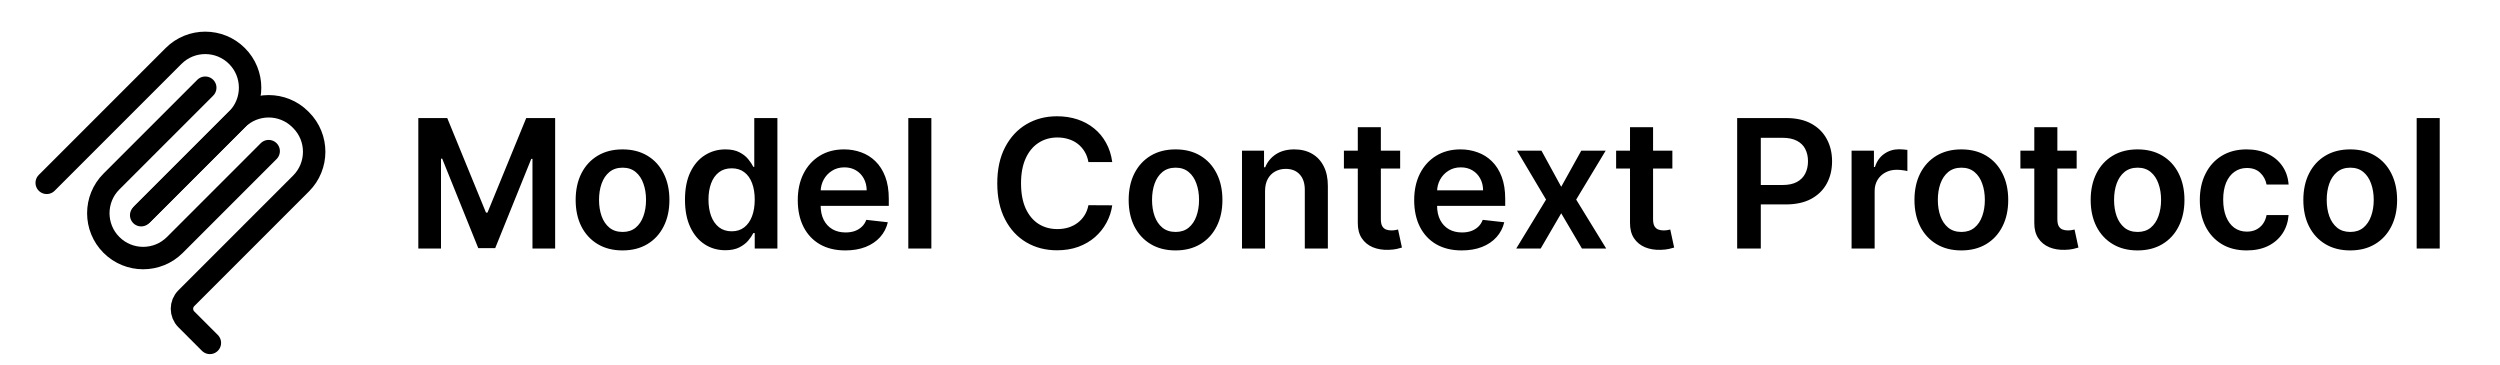
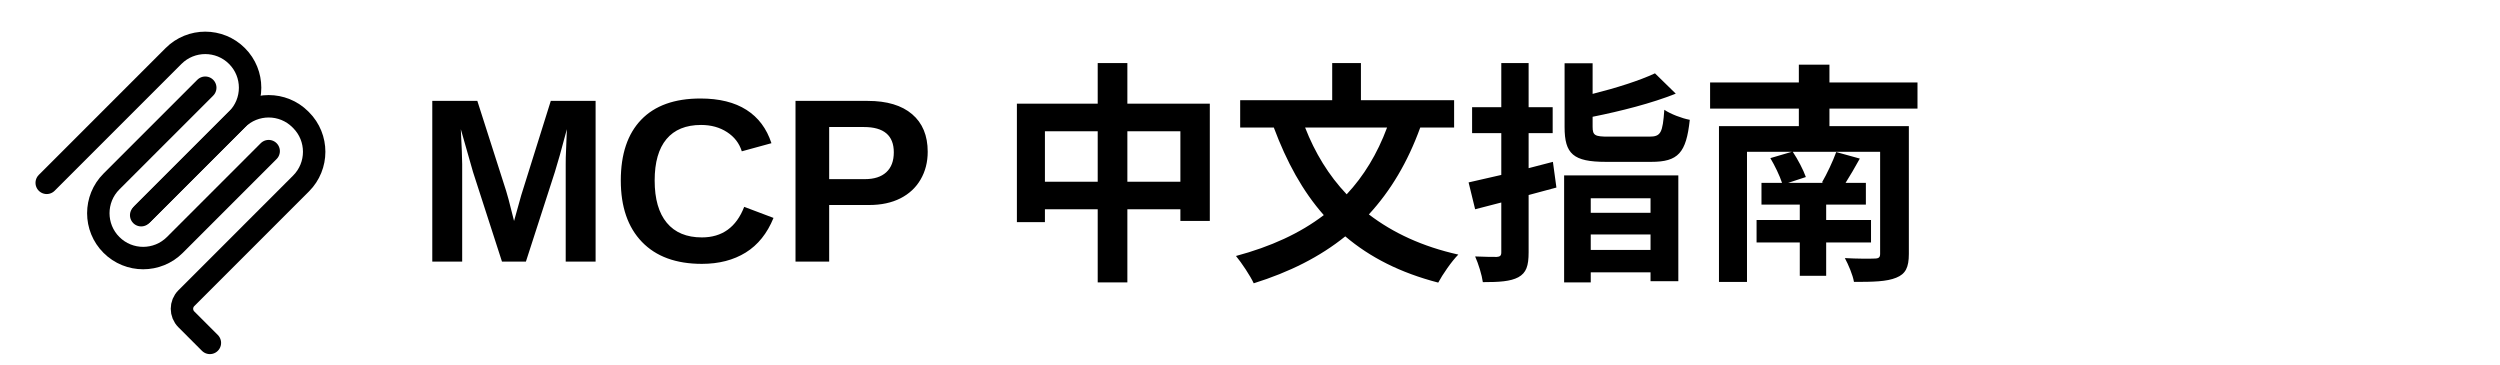
<svg xmlns="http://www.w3.org/2000/svg" width="1338" height="195" viewBox="0 0 1338 195" fill="none">
  <path d="M25 97.853L92.882 29.971C102.255 20.598 117.451 20.598 126.823 29.971V29.971C136.196 39.343 136.196 54.539 126.823 63.912L75.558 115.177" stroke="black" stroke-width="12" stroke-linecap="round" />
  <path d="M76.265 114.47L126.823 63.912C136.196 54.539 151.392 54.539 160.765 63.912L161.118 64.265C170.491 73.638 170.491 88.834 161.118 98.206L99.725 159.6C96.601 162.724 96.601 167.789 99.725 170.913L112.331 183.52" stroke="black" stroke-width="12" stroke-linecap="round" />
  <path d="M109.853 46.941L59.648 97.146C50.276 106.518 50.276 121.714 59.648 131.087V131.087C69.021 140.459 84.217 140.459 93.589 131.087L143.794 80.882" stroke="black" stroke-width="12" stroke-linecap="round" />
-   <path d="M223.886 63.182H239.364L260.091 113.773H260.909L281.636 63.182H297.114V133H284.977V85.034H284.33L265.034 132.795H255.966L236.67 84.932H236.023V133H223.886V63.182ZM333.182 134.023C328.068 134.023 323.636 132.898 319.886 130.648C316.136 128.398 313.227 125.25 311.159 121.205C309.114 117.159 308.091 112.432 308.091 107.023C308.091 101.614 309.114 96.875 311.159 92.807C313.227 88.739 316.136 85.579 319.886 83.329C323.636 81.079 328.068 79.954 333.182 79.954C338.295 79.954 342.727 81.079 346.477 83.329C350.227 85.579 353.125 88.739 355.17 92.807C357.239 96.875 358.273 101.614 358.273 107.023C358.273 112.432 357.239 117.159 355.17 121.205C353.125 125.25 350.227 128.398 346.477 130.648C342.727 132.898 338.295 134.023 333.182 134.023ZM333.25 124.136C336.023 124.136 338.341 123.375 340.205 121.852C342.068 120.307 343.455 118.239 344.364 115.648C345.295 113.057 345.761 110.17 345.761 106.989C345.761 103.784 345.295 100.886 344.364 98.296C343.455 95.682 342.068 93.602 340.205 92.057C338.341 90.511 336.023 89.739 333.25 89.739C330.409 89.739 328.045 90.511 326.159 92.057C324.295 93.602 322.898 95.682 321.966 98.296C321.057 100.886 320.602 103.784 320.602 106.989C320.602 110.17 321.057 113.057 321.966 115.648C322.898 118.239 324.295 120.307 326.159 121.852C328.045 123.375 330.409 124.136 333.25 124.136ZM388.179 133.92C384.065 133.92 380.384 132.864 377.134 130.75C373.884 128.636 371.315 125.568 369.429 121.545C367.543 117.523 366.599 112.636 366.599 106.886C366.599 101.068 367.554 96.159 369.463 92.159C371.395 88.136 373.997 85.102 377.27 83.057C380.543 80.989 384.19 79.954 388.213 79.954C391.281 79.954 393.804 80.477 395.781 81.523C397.759 82.546 399.327 83.784 400.486 85.239C401.645 86.671 402.543 88.023 403.179 89.296H403.69V63.182H416.065V133H403.929V124.75H403.179C402.543 126.023 401.622 127.375 400.418 128.807C399.213 130.216 397.622 131.42 395.645 132.42C393.668 133.42 391.179 133.92 388.179 133.92ZM391.622 123.795C394.236 123.795 396.463 123.091 398.304 121.682C400.145 120.25 401.543 118.261 402.497 115.716C403.452 113.17 403.929 110.205 403.929 106.818C403.929 103.432 403.452 100.489 402.497 97.989C401.565 95.489 400.179 93.546 398.338 92.159C396.52 90.773 394.281 90.079 391.622 90.079C388.872 90.079 386.577 90.796 384.736 92.227C382.895 93.659 381.509 95.636 380.577 98.159C379.645 100.682 379.179 103.568 379.179 106.818C379.179 110.091 379.645 113.011 380.577 115.58C381.531 118.125 382.929 120.136 384.77 121.614C386.634 123.068 388.918 123.795 391.622 123.795ZM452.398 134.023C447.148 134.023 442.614 132.932 438.795 130.75C435 128.545 432.08 125.432 430.034 121.409C427.989 117.364 426.966 112.602 426.966 107.125C426.966 101.739 427.989 97.011 430.034 92.943C432.102 88.852 434.989 85.671 438.693 83.398C442.398 81.102 446.75 79.954 451.75 79.954C454.977 79.954 458.023 80.477 460.886 81.523C463.773 82.546 466.318 84.136 468.523 86.296C470.75 88.454 472.5 91.204 473.773 94.546C475.045 97.864 475.682 101.818 475.682 106.409V110.193H432.761V101.875H463.852C463.83 99.511 463.318 97.409 462.318 95.568C461.318 93.704 459.92 92.239 458.125 91.171C456.352 90.102 454.284 89.568 451.92 89.568C449.398 89.568 447.182 90.182 445.273 91.409C443.364 92.614 441.875 94.204 440.807 96.182C439.761 98.136 439.227 100.284 439.205 102.625V109.886C439.205 112.932 439.761 115.545 440.875 117.727C441.989 119.886 443.545 121.545 445.545 122.705C447.545 123.841 449.886 124.409 452.568 124.409C454.364 124.409 455.989 124.159 457.443 123.659C458.898 123.136 460.159 122.375 461.227 121.375C462.295 120.375 463.102 119.136 463.648 117.659L475.17 118.955C474.443 122 473.057 124.659 471.011 126.932C468.989 129.182 466.398 130.932 463.239 132.182C460.08 133.409 456.466 134.023 452.398 134.023ZM498.463 63.182V133H486.122V63.182H498.463ZM595.273 86.739H582.523C582.159 84.648 581.489 82.796 580.511 81.182C579.534 79.546 578.318 78.159 576.864 77.023C575.409 75.886 573.75 75.034 571.886 74.466C570.045 73.875 568.057 73.579 565.92 73.579C562.125 73.579 558.761 74.534 555.83 76.443C552.898 78.329 550.602 81.102 548.943 84.761C547.284 88.398 546.455 92.841 546.455 98.091C546.455 103.432 547.284 107.932 548.943 111.591C550.625 115.227 552.92 117.977 555.83 119.841C558.761 121.682 562.114 122.602 565.886 122.602C567.977 122.602 569.932 122.33 571.75 121.784C573.591 121.216 575.239 120.386 576.693 119.295C578.17 118.205 579.409 116.864 580.409 115.273C581.432 113.682 582.136 111.864 582.523 109.818L595.273 109.886C594.795 113.205 593.761 116.318 592.17 119.227C590.602 122.136 588.545 124.705 586 126.932C583.455 129.136 580.477 130.864 577.068 132.114C573.659 133.341 569.875 133.955 565.716 133.955C559.58 133.955 554.102 132.534 549.284 129.693C544.466 126.852 540.67 122.75 537.898 117.386C535.125 112.023 533.739 105.591 533.739 98.091C533.739 90.568 535.136 84.136 537.932 78.796C540.727 73.432 544.534 69.329 549.352 66.489C554.17 63.648 559.625 62.227 565.716 62.227C569.602 62.227 573.216 62.773 576.557 63.864C579.898 64.954 582.875 66.557 585.489 68.671C588.102 70.761 590.25 73.329 591.932 76.375C593.636 79.398 594.75 82.852 595.273 86.739ZM629.151 134.023C624.037 134.023 619.605 132.898 615.855 130.648C612.105 128.398 609.196 125.25 607.128 121.205C605.082 117.159 604.06 112.432 604.06 107.023C604.06 101.614 605.082 96.875 607.128 92.807C609.196 88.739 612.105 85.579 615.855 83.329C619.605 81.079 624.037 79.954 629.151 79.954C634.264 79.954 638.696 81.079 642.446 83.329C646.196 85.579 649.094 88.739 651.139 92.807C653.207 96.875 654.241 101.614 654.241 107.023C654.241 112.432 653.207 117.159 651.139 121.205C649.094 125.25 646.196 128.398 642.446 130.648C638.696 132.898 634.264 134.023 629.151 134.023ZM629.219 124.136C631.991 124.136 634.31 123.375 636.173 121.852C638.037 120.307 639.423 118.239 640.332 115.648C641.264 113.057 641.73 110.17 641.73 106.989C641.73 103.784 641.264 100.886 640.332 98.296C639.423 95.682 638.037 93.602 636.173 92.057C634.31 90.511 631.991 89.739 629.219 89.739C626.378 89.739 624.014 90.511 622.128 92.057C620.264 93.602 618.866 95.682 617.935 98.296C617.026 100.886 616.571 103.784 616.571 106.989C616.571 110.17 617.026 113.057 617.935 115.648C618.866 118.239 620.264 120.307 622.128 121.852C624.014 123.375 626.378 124.136 629.219 124.136ZM677.057 102.318V133H664.716V80.636H676.511V89.534H677.125C678.33 86.602 680.25 84.273 682.886 82.546C685.545 80.818 688.83 79.954 692.739 79.954C696.352 79.954 699.5 80.727 702.182 82.273C704.886 83.818 706.977 86.057 708.455 88.989C709.955 91.921 710.693 95.477 710.67 99.659V133H698.33V101.568C698.33 98.068 697.42 95.329 695.602 93.352C693.807 91.375 691.318 90.386 688.136 90.386C685.977 90.386 684.057 90.864 682.375 91.818C680.716 92.75 679.409 94.102 678.455 95.875C677.523 97.648 677.057 99.796 677.057 102.318ZM749.364 80.636V90.182H719.261V80.636H749.364ZM726.693 68.091H739.034V117.25C739.034 118.909 739.284 120.182 739.784 121.068C740.307 121.932 740.989 122.523 741.83 122.841C742.67 123.159 743.602 123.318 744.625 123.318C745.398 123.318 746.102 123.261 746.739 123.148C747.398 123.034 747.898 122.932 748.239 122.841L750.318 132.489C749.659 132.716 748.716 132.966 747.489 133.239C746.284 133.511 744.807 133.67 743.057 133.716C739.966 133.807 737.182 133.341 734.705 132.318C732.227 131.273 730.261 129.659 728.807 127.477C727.375 125.295 726.67 122.568 726.693 119.295V68.091ZM782.304 134.023C777.054 134.023 772.52 132.932 768.702 130.75C764.906 128.545 761.986 125.432 759.94 121.409C757.895 117.364 756.872 112.602 756.872 107.125C756.872 101.739 757.895 97.011 759.94 92.943C762.009 88.852 764.895 85.671 768.599 83.398C772.304 81.102 776.656 79.954 781.656 79.954C784.884 79.954 787.929 80.477 790.793 81.523C793.679 82.546 796.224 84.136 798.429 86.296C800.656 88.454 802.406 91.204 803.679 94.546C804.952 97.864 805.588 101.818 805.588 106.409V110.193H762.668V101.875H793.759C793.736 99.511 793.224 97.409 792.224 95.568C791.224 93.704 789.827 92.239 788.031 91.171C786.259 90.102 784.19 89.568 781.827 89.568C779.304 89.568 777.088 90.182 775.179 91.409C773.27 92.614 771.781 94.204 770.713 96.182C769.668 98.136 769.134 100.284 769.111 102.625V109.886C769.111 112.932 769.668 115.545 770.781 117.727C771.895 119.886 773.452 121.545 775.452 122.705C777.452 123.841 779.793 124.409 782.474 124.409C784.27 124.409 785.895 124.159 787.349 123.659C788.804 123.136 790.065 122.375 791.134 121.375C792.202 120.375 793.009 119.136 793.554 117.659L805.077 118.955C804.349 122 802.963 124.659 800.918 126.932C798.895 129.182 796.304 130.932 793.145 132.182C789.986 133.409 786.372 134.023 782.304 134.023ZM824.994 80.636L835.562 99.966L846.301 80.636H859.358L843.574 106.818L859.631 133H846.642L835.562 114.148L824.585 133H811.494L827.449 106.818L811.903 80.636H824.994ZM895.051 80.636V90.182H864.949V80.636H895.051ZM872.381 68.091H884.722V117.25C884.722 118.909 884.972 120.182 885.472 121.068C885.994 121.932 886.676 122.523 887.517 122.841C888.358 123.159 889.29 123.318 890.312 123.318C891.085 123.318 891.79 123.261 892.426 123.148C893.085 123.034 893.585 122.932 893.926 122.841L896.006 132.489C895.347 132.716 894.403 132.966 893.176 133.239C891.972 133.511 890.494 133.67 888.744 133.716C885.653 133.807 882.869 133.341 880.392 132.318C877.915 131.273 875.949 129.659 874.494 127.477C873.063 125.295 872.358 122.568 872.381 119.295V68.091ZM929.73 133V63.182H955.912C961.276 63.182 965.776 64.182 969.412 66.182C973.071 68.182 975.832 70.932 977.696 74.432C979.582 77.909 980.526 81.864 980.526 86.296C980.526 90.773 979.582 94.75 977.696 98.227C975.81 101.705 973.026 104.443 969.344 106.443C965.662 108.42 961.128 109.409 955.741 109.409H938.389V99.011H954.037C957.173 99.011 959.741 98.466 961.741 97.375C963.741 96.284 965.219 94.784 966.173 92.875C967.151 90.966 967.639 88.773 967.639 86.296C967.639 83.818 967.151 81.636 966.173 79.75C965.219 77.864 963.73 76.398 961.707 75.352C959.707 74.284 957.128 73.75 953.969 73.75H942.378V133H929.73ZM990.966 133V80.636H1002.93V89.364H1003.48C1004.43 86.341 1006.07 84.011 1008.39 82.375C1010.73 80.716 1013.4 79.886 1016.4 79.886C1017.08 79.886 1017.84 79.921 1018.68 79.989C1019.55 80.034 1020.26 80.114 1020.83 80.227V91.579C1020.31 91.398 1019.48 91.239 1018.34 91.102C1017.23 90.943 1016.15 90.864 1015.1 90.864C1012.85 90.864 1010.83 91.352 1009.03 92.329C1007.26 93.284 1005.86 94.614 1004.84 96.318C1003.82 98.023 1003.31 99.989 1003.31 102.216V133H990.966ZM1049.71 134.023C1044.6 134.023 1040.17 132.898 1036.42 130.648C1032.67 128.398 1029.76 125.25 1027.69 121.205C1025.64 117.159 1024.62 112.432 1024.62 107.023C1024.62 101.614 1025.64 96.875 1027.69 92.807C1029.76 88.739 1032.67 85.579 1036.42 83.329C1040.17 81.079 1044.6 79.954 1049.71 79.954C1054.83 79.954 1059.26 81.079 1063.01 83.329C1066.76 85.579 1069.66 88.739 1071.7 92.807C1073.77 96.875 1074.8 101.614 1074.8 107.023C1074.8 112.432 1073.77 117.159 1071.7 121.205C1069.66 125.25 1066.76 128.398 1063.01 130.648C1059.26 132.898 1054.83 134.023 1049.71 134.023ZM1049.78 124.136C1052.55 124.136 1054.87 123.375 1056.74 121.852C1058.6 120.307 1059.99 118.239 1060.89 115.648C1061.83 113.057 1062.29 110.17 1062.29 106.989C1062.29 103.784 1061.83 100.886 1060.89 98.296C1059.99 95.682 1058.6 93.602 1056.74 92.057C1054.87 90.511 1052.55 89.739 1049.78 89.739C1046.94 89.739 1044.58 90.511 1042.69 92.057C1040.83 93.602 1039.43 95.682 1038.5 98.296C1037.59 100.886 1037.13 103.784 1037.13 106.989C1037.13 110.17 1037.59 113.057 1038.5 115.648C1039.43 118.239 1040.83 120.307 1042.69 121.852C1044.58 123.375 1046.94 124.136 1049.78 124.136ZM1111.43 80.636V90.182H1081.32V80.636H1111.43ZM1088.76 68.091H1101.1V117.25C1101.1 118.909 1101.35 120.182 1101.85 121.068C1102.37 121.932 1103.05 122.523 1103.89 122.841C1104.73 123.159 1105.66 123.318 1106.69 123.318C1107.46 123.318 1108.16 123.261 1108.8 123.148C1109.46 123.034 1109.96 122.932 1110.3 122.841L1112.38 132.489C1111.72 132.716 1110.78 132.966 1109.55 133.239C1108.35 133.511 1106.87 133.67 1105.12 133.716C1102.03 133.807 1099.24 133.341 1096.77 132.318C1094.29 131.273 1092.32 129.659 1090.87 127.477C1089.44 125.295 1088.73 122.568 1088.76 119.295V68.091ZM1144.03 134.023C1138.91 134.023 1134.48 132.898 1130.73 130.648C1126.98 128.398 1124.07 125.25 1122 121.205C1119.96 117.159 1118.93 112.432 1118.93 107.023C1118.93 101.614 1119.96 96.875 1122 92.807C1124.07 88.739 1126.98 85.579 1130.73 83.329C1134.48 81.079 1138.91 79.954 1144.03 79.954C1149.14 79.954 1153.57 81.079 1157.32 83.329C1161.07 85.579 1163.97 88.739 1166.01 92.807C1168.08 96.875 1169.12 101.614 1169.12 107.023C1169.12 112.432 1168.08 117.159 1166.01 121.205C1163.97 125.25 1161.07 128.398 1157.32 130.648C1153.57 132.898 1149.14 134.023 1144.03 134.023ZM1144.09 124.136C1146.87 124.136 1149.18 123.375 1151.05 121.852C1152.91 120.307 1154.3 118.239 1155.21 115.648C1156.14 113.057 1156.61 110.17 1156.61 106.989C1156.61 103.784 1156.14 100.886 1155.21 98.296C1154.3 95.682 1152.91 93.602 1151.05 92.057C1149.18 90.511 1146.87 89.739 1144.09 89.739C1141.25 89.739 1138.89 90.511 1137 92.057C1135.14 93.602 1133.74 95.682 1132.81 98.296C1131.9 100.886 1131.45 103.784 1131.45 106.989C1131.45 110.17 1131.9 113.057 1132.81 115.648C1133.74 118.239 1135.14 120.307 1137 121.852C1138.89 123.375 1141.25 124.136 1144.09 124.136ZM1202.43 134.023C1197.2 134.023 1192.72 132.875 1188.97 130.58C1185.24 128.284 1182.36 125.114 1180.34 121.068C1178.34 117 1177.34 112.318 1177.34 107.023C1177.34 101.705 1178.36 97.011 1180.41 92.943C1182.45 88.852 1185.34 85.671 1189.07 83.398C1192.82 81.102 1197.25 79.954 1202.36 79.954C1206.61 79.954 1210.38 80.739 1213.65 82.307C1216.94 83.852 1219.57 86.046 1221.52 88.886C1223.48 91.704 1224.59 95 1224.86 98.773H1213.07C1212.59 96.25 1211.45 94.148 1209.66 92.466C1207.89 90.761 1205.51 89.909 1202.53 89.909C1200.01 89.909 1197.8 90.591 1195.89 91.954C1193.98 93.296 1192.49 95.227 1191.42 97.75C1190.38 100.273 1189.85 103.295 1189.85 106.818C1189.85 110.386 1190.38 113.455 1191.42 116.023C1192.47 118.568 1193.93 120.534 1195.82 121.92C1197.73 123.284 1199.97 123.966 1202.53 123.966C1204.35 123.966 1205.98 123.625 1207.41 122.943C1208.86 122.239 1210.08 121.227 1211.06 119.909C1212.03 118.591 1212.7 116.989 1213.07 115.102H1224.86C1224.57 118.807 1223.48 122.091 1221.59 124.955C1219.7 127.795 1217.14 130.023 1213.89 131.636C1210.64 133.227 1206.82 134.023 1202.43 134.023ZM1257.84 134.023C1252.72 134.023 1248.29 132.898 1244.54 130.648C1240.79 128.398 1237.88 125.25 1235.82 121.205C1233.77 117.159 1232.75 112.432 1232.75 107.023C1232.75 101.614 1233.77 96.875 1235.82 92.807C1237.88 88.739 1240.79 85.579 1244.54 83.329C1248.29 81.079 1252.72 79.954 1257.84 79.954C1262.95 79.954 1267.38 81.079 1271.13 83.329C1274.88 85.579 1277.78 88.739 1279.83 92.807C1281.89 96.875 1282.93 101.614 1282.93 107.023C1282.93 112.432 1281.89 117.159 1279.83 121.205C1277.78 125.25 1274.88 128.398 1271.13 130.648C1267.38 132.898 1262.95 134.023 1257.84 134.023ZM1257.91 124.136C1260.68 124.136 1263 123.375 1264.86 121.852C1266.72 120.307 1268.11 118.239 1269.02 115.648C1269.95 113.057 1270.42 110.17 1270.42 106.989C1270.42 103.784 1269.95 100.886 1269.02 98.296C1268.11 95.682 1266.72 93.602 1264.86 92.057C1263 90.511 1260.68 89.739 1257.91 89.739C1255.07 89.739 1252.7 90.511 1250.82 92.057C1248.95 93.602 1247.55 95.682 1246.62 98.296C1245.71 100.886 1245.26 103.784 1245.26 106.989C1245.26 110.17 1245.71 113.057 1246.62 115.648C1247.55 118.239 1248.95 120.307 1250.82 121.852C1252.7 123.375 1255.07 124.136 1257.91 124.136ZM1305.74 63.182V133H1293.4V63.182H1305.74Z" fill="black" />
+   <text x="223" y="140" font-family="Arial, sans-serif" font-weight="bold" font-size="125" fill="black">MCP 中文指南</text>
</svg>
